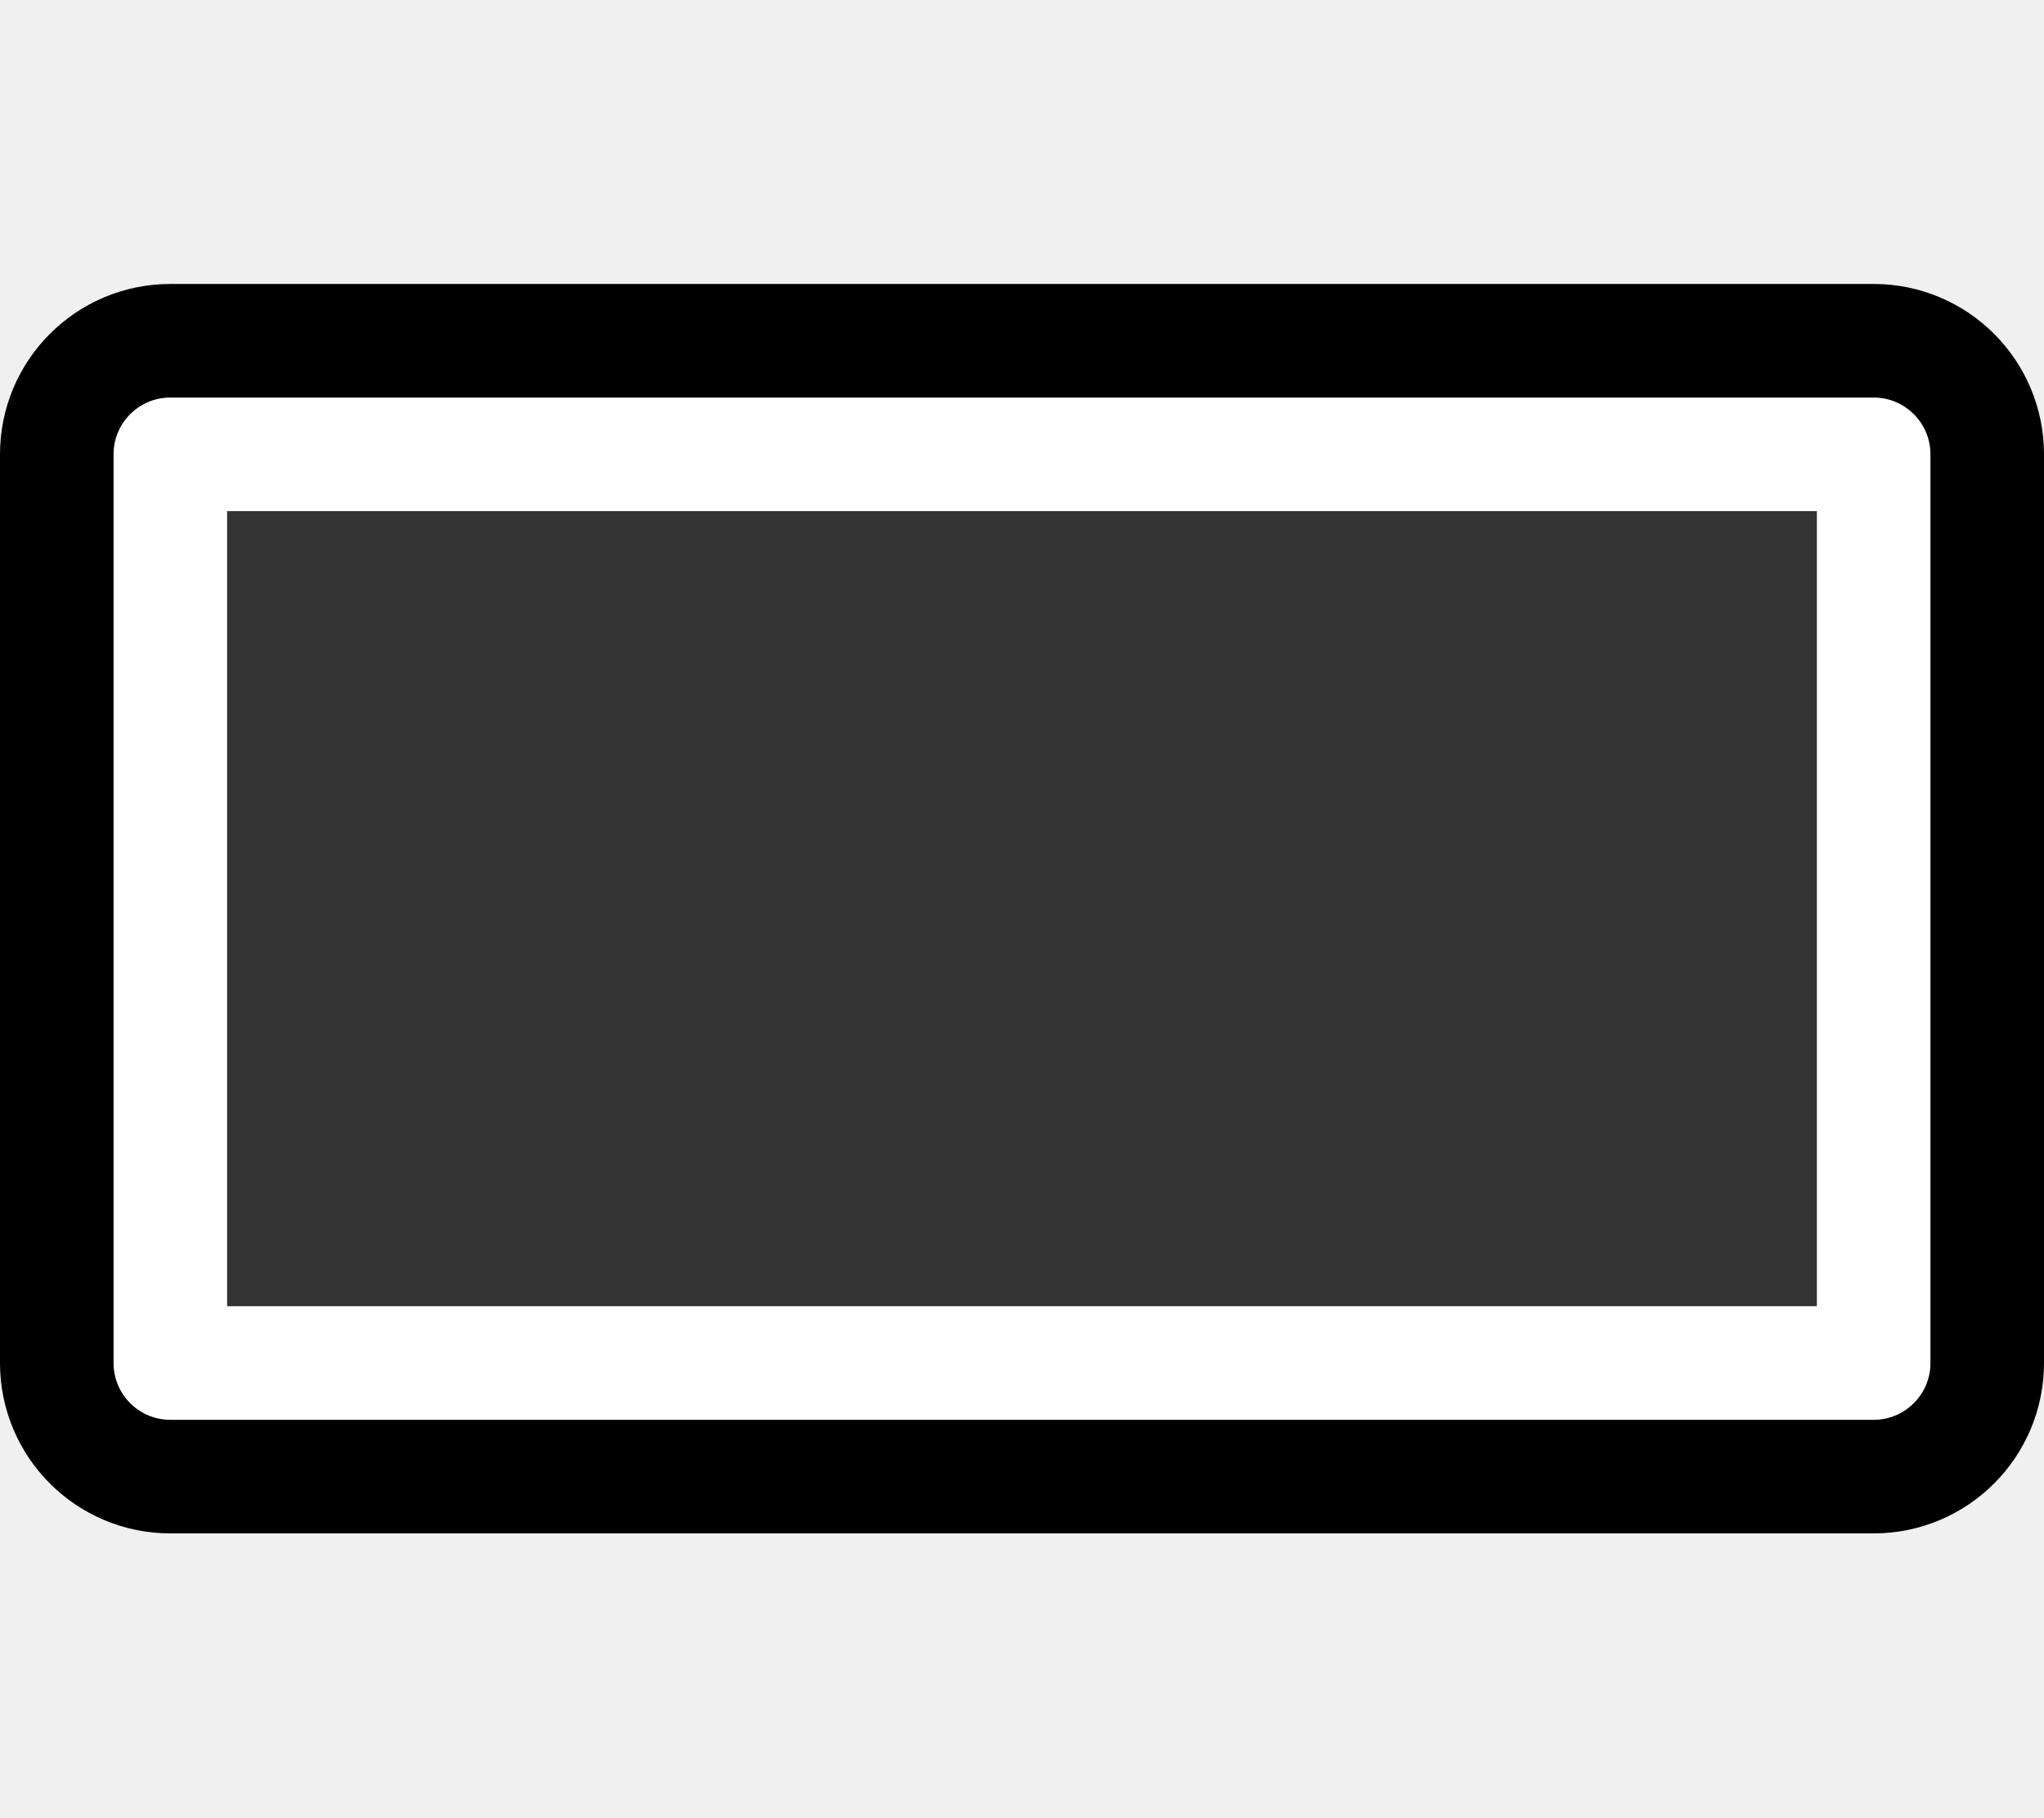
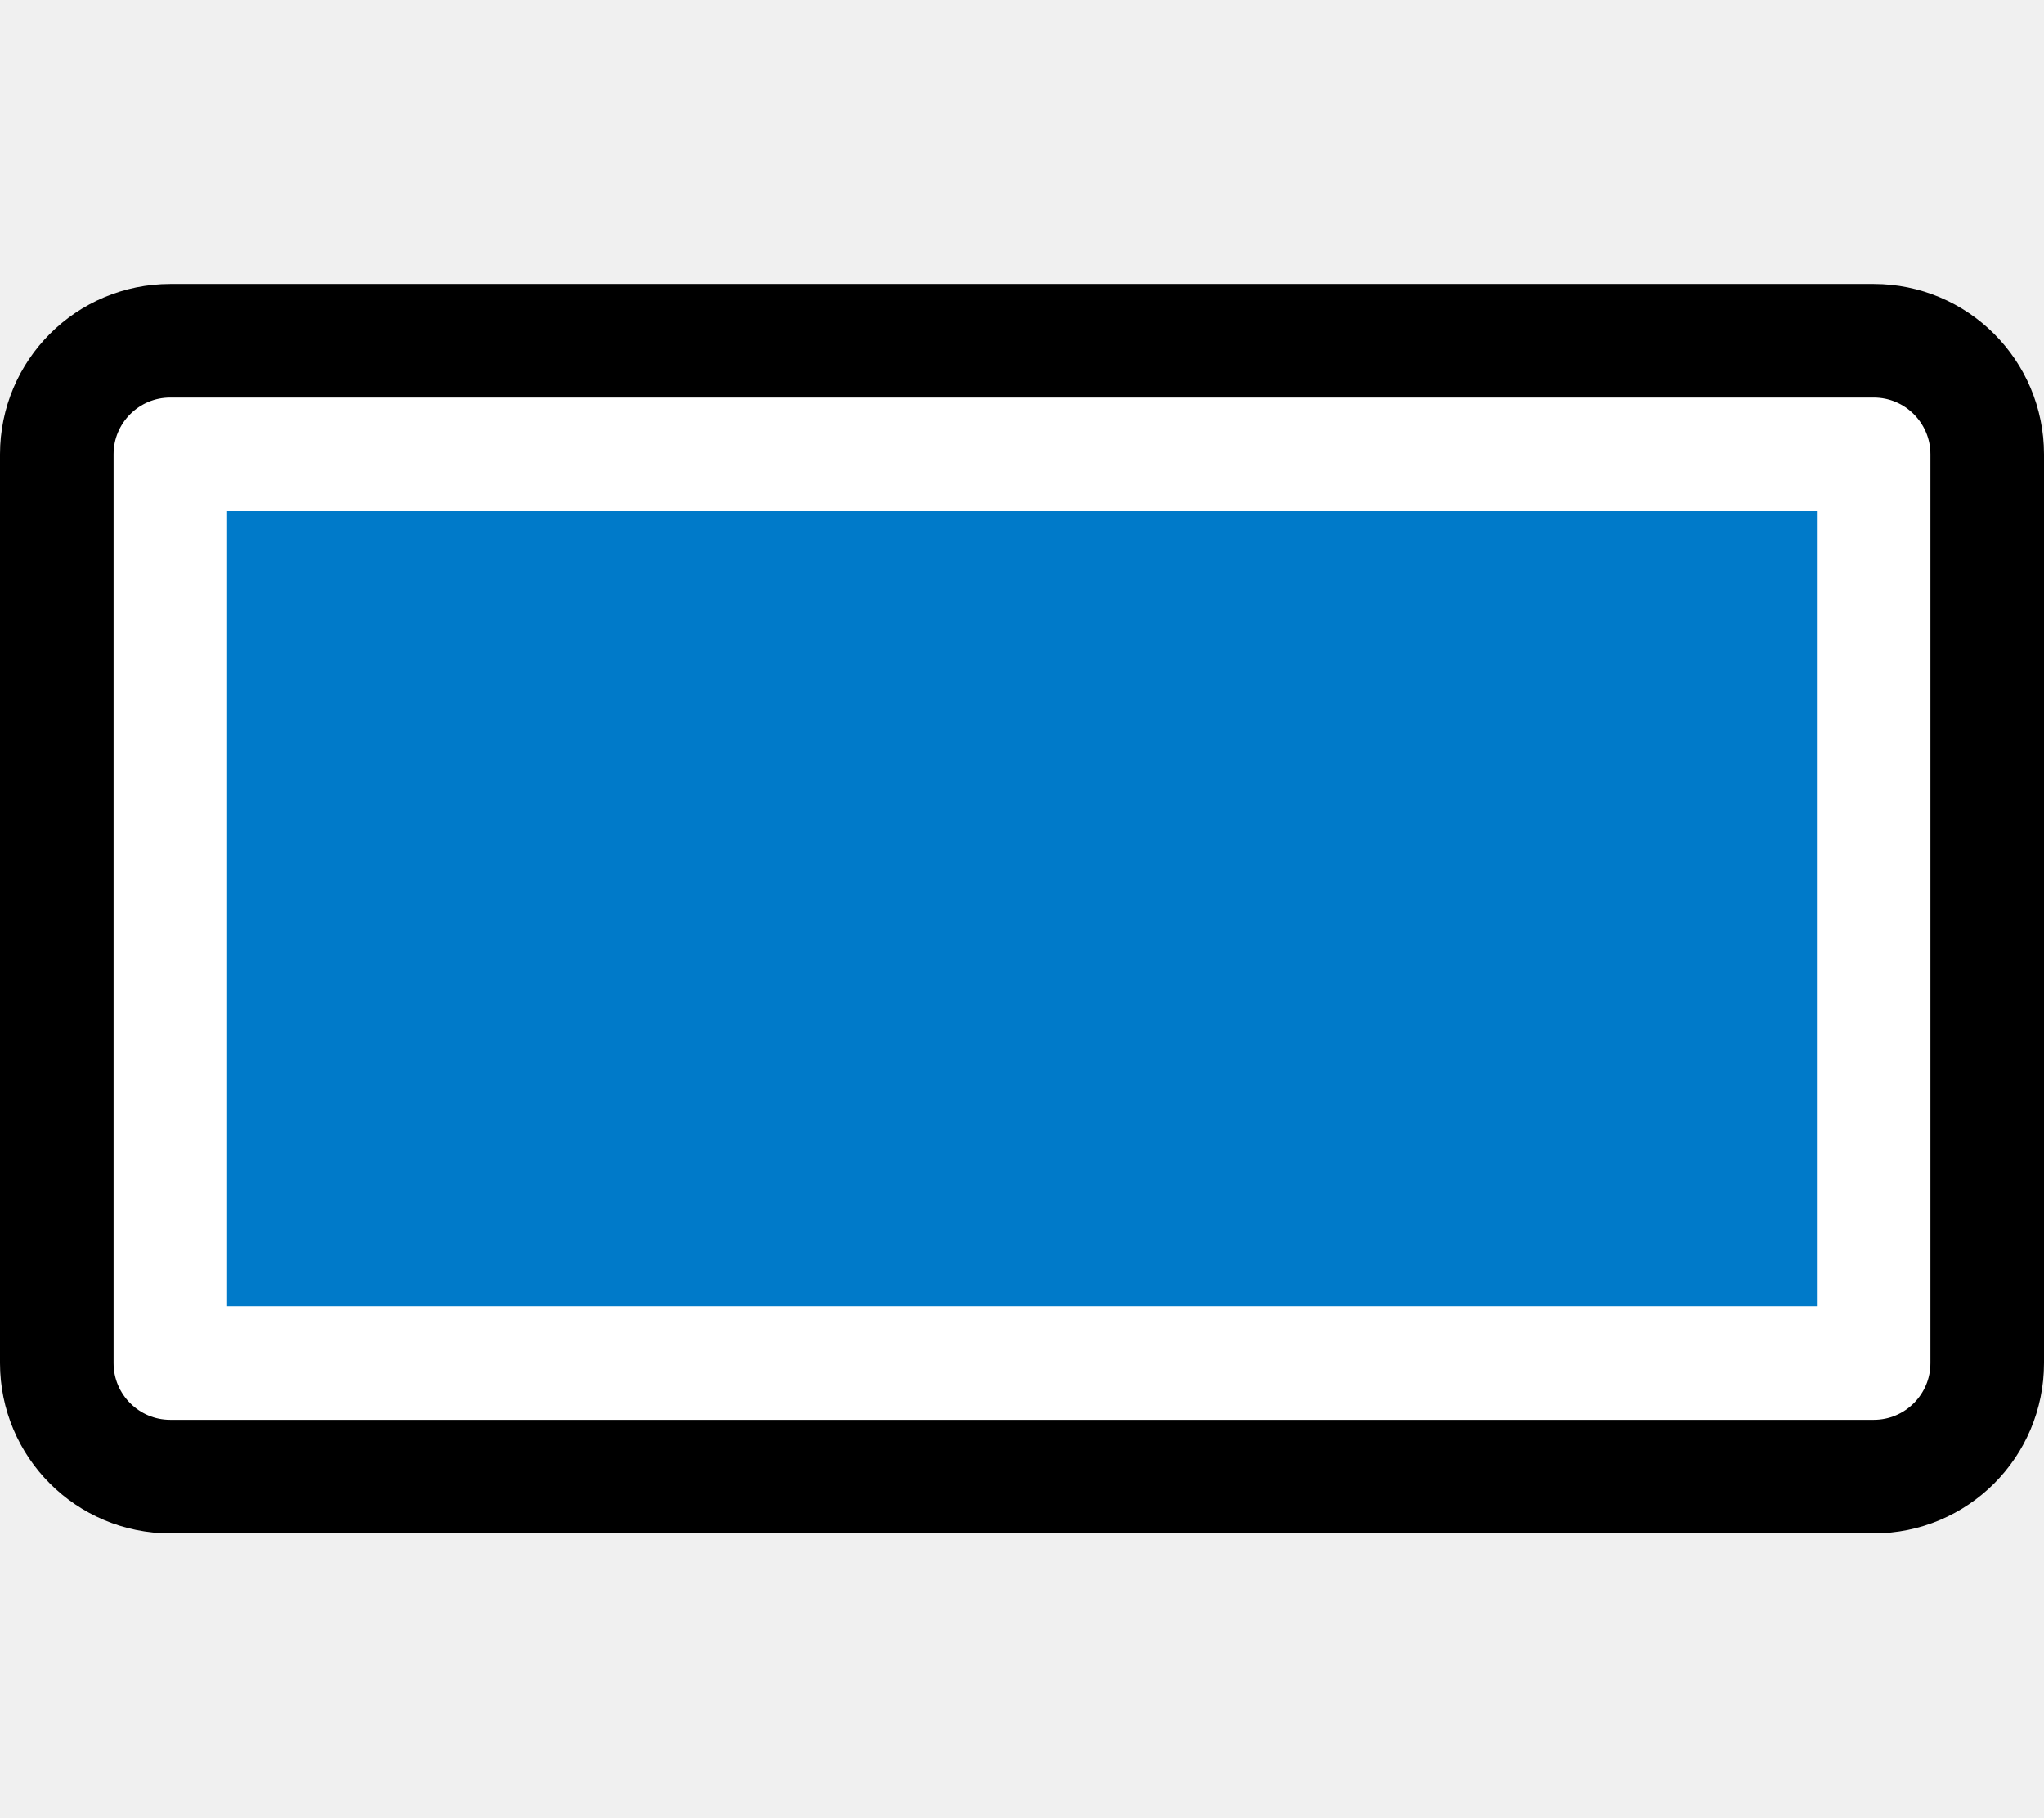
<svg xmlns="http://www.w3.org/2000/svg" width="36" height="32" viewBox="0 0 36 32" fill="none">
-   <rect x="3" y="8" width="30" height="16" fill="#333333" stroke="white" stroke-width="2" />
+   <rect x="3" y="8" width="30" height="16" fill="#007AC9" stroke="white" stroke-width="2" />
  <rect x="1" y="6" width="34" height="20" rx="2" stroke="black" stroke-width="2" />
</svg>
